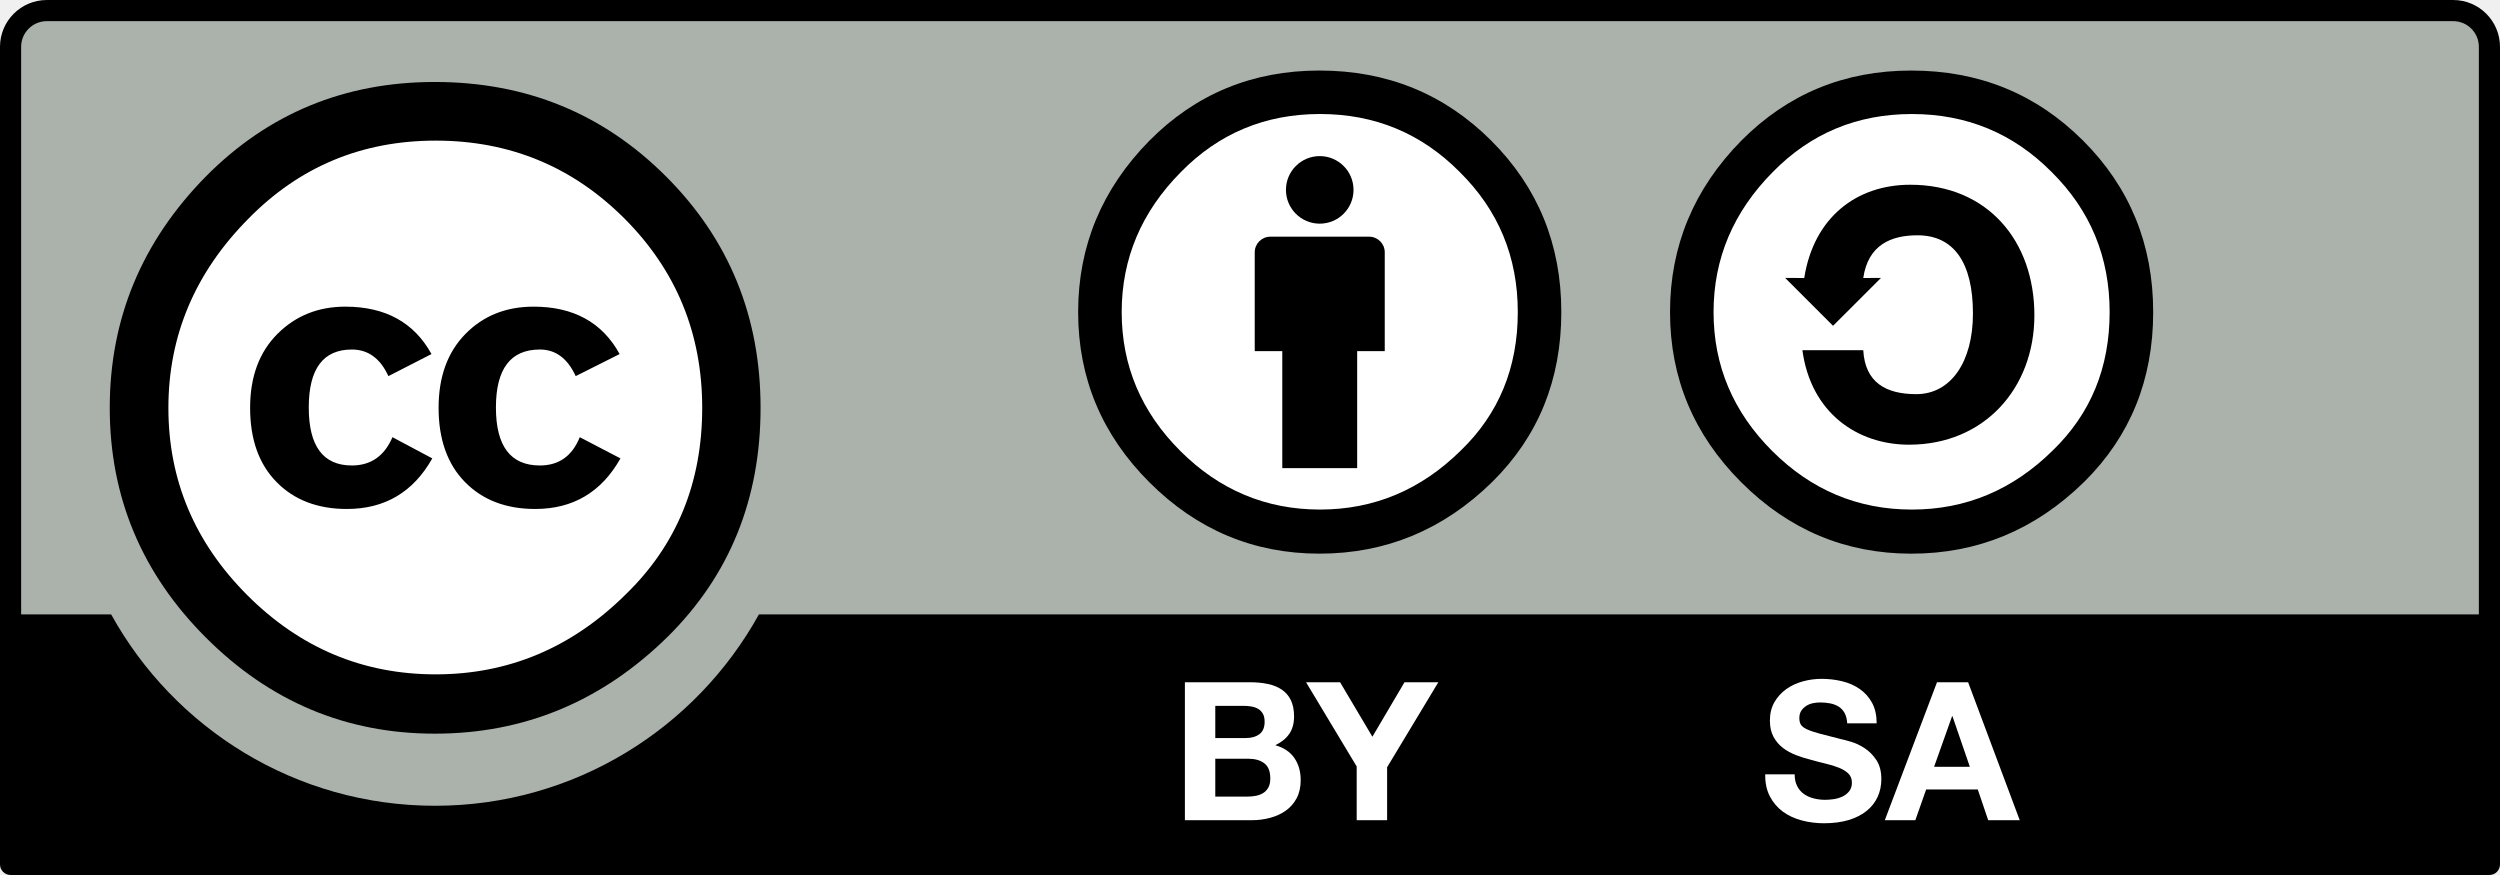
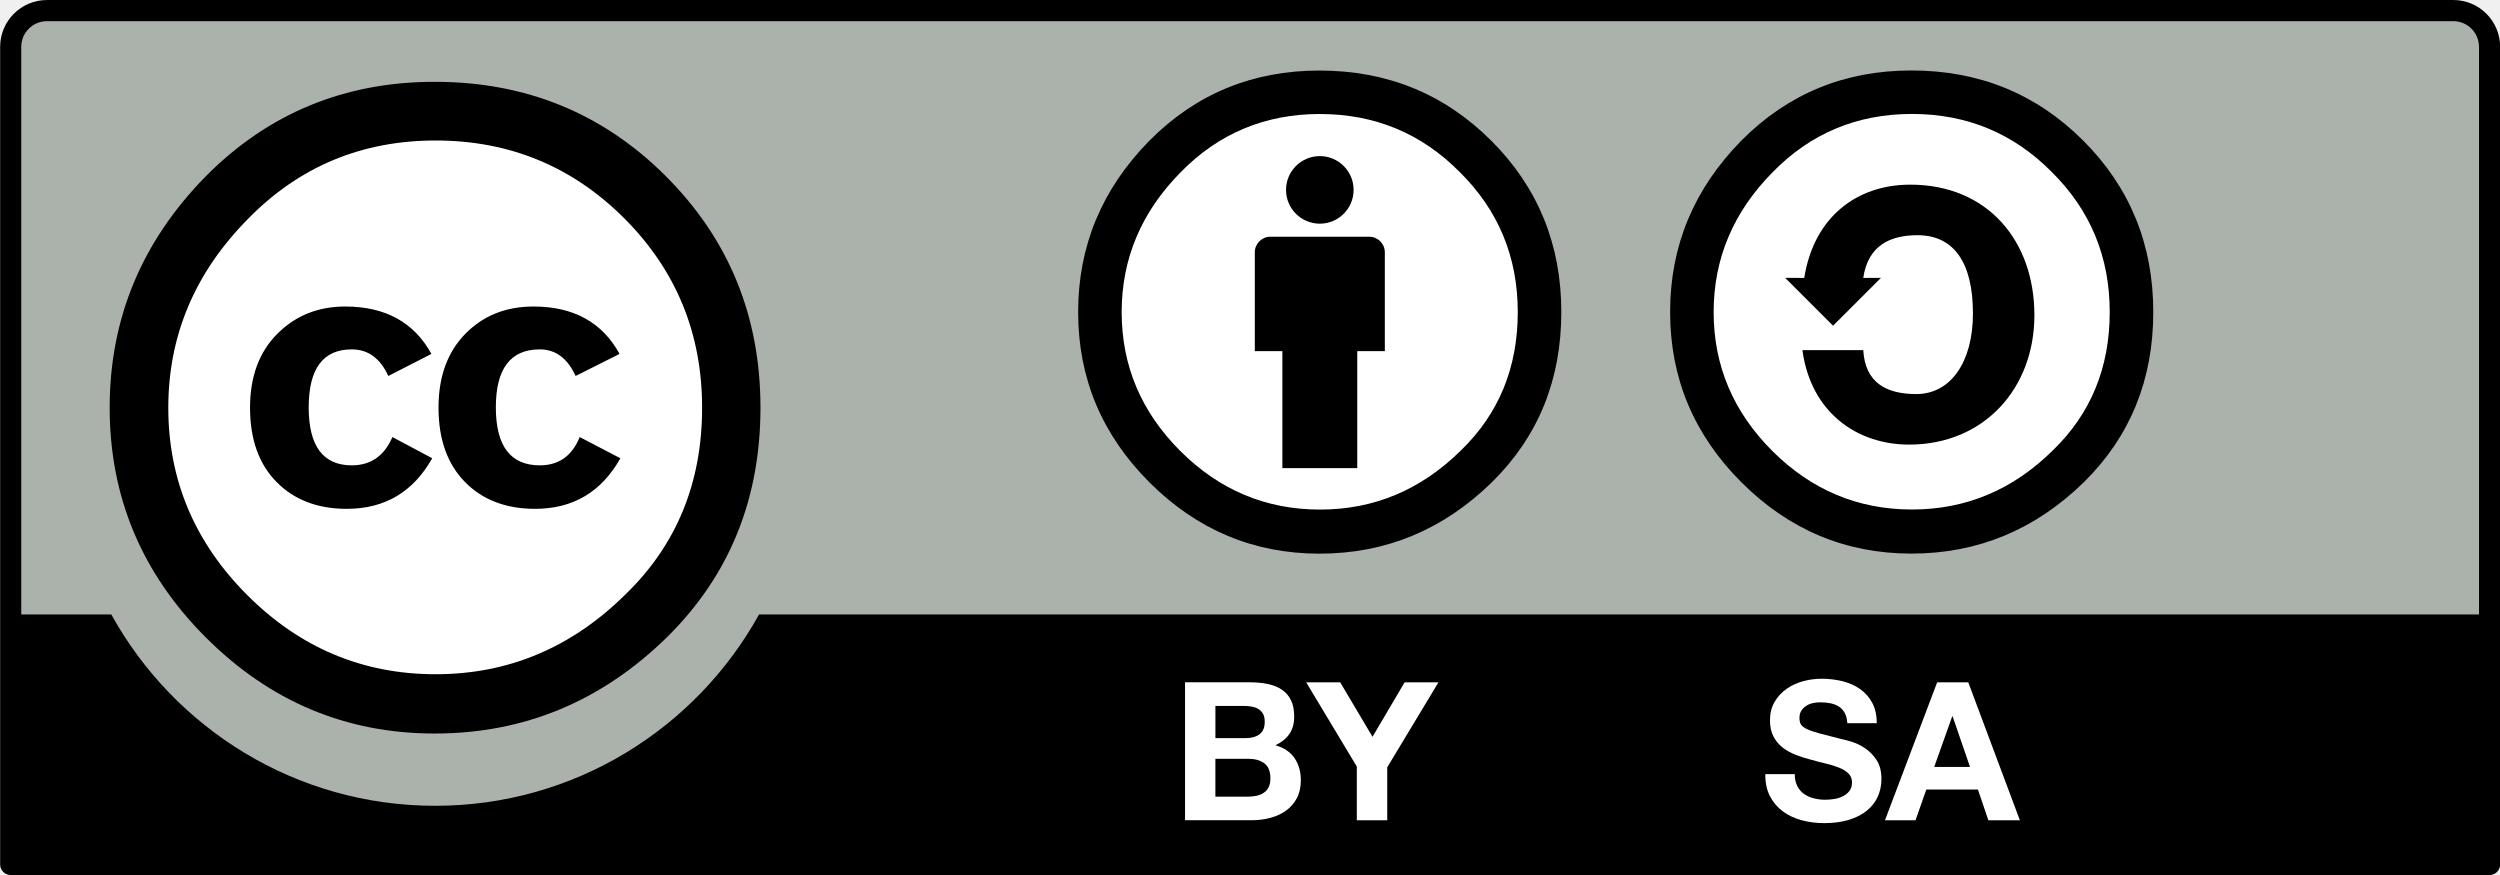
- <svg xmlns="http://www.w3.org/2000/svg" width="120" height="42" id="svg2759" version="1.0">
-   <defs id="defs2761" />
-   <g id="layer1">
-     <g transform="matrix(0.9937807,0,0,0.9936694,-177.6941,-74.43641)" id="g287">
-       <path id="path3817_2_" nodetypes="ccccccc" d="M 182.235,75.39 L 296.299,75.593 C 297.893,75.593 299.317,75.356 299.317,78.773 L 299.177,116.34 L 179.357,116.34 L 179.357,78.634 C 179.357,76.949 179.52,75.39 182.235,75.39 z" style="fill: #aab2ab;" />
-       <g id="g5908_2_" transform="matrix(0.872921,0,0,0.872921,50.12536,143.2144)">
-         <path id="path5906_2_" cx="296.354" ry="22.94" cy="264.358" type="arc" rx="22.94" d="M 187.209,-55.679 C 187.215,-46.999 180.182,-39.958 171.501,-39.952 C 162.821,-39.947 155.779,-46.98 155.774,-55.66 C 155.774,-55.667 155.774,-55.672 155.774,-55.679 C 155.769,-64.361 162.802,-71.401 171.482,-71.406 C 180.164,-71.412 187.204,-64.378 187.209,-55.698 C 187.209,-55.693 187.209,-55.686 187.209,-55.679 z" style="fill: #ffffff;" />
-         <g id="g5706_2_" transform="translate(-289.6157,99.0653)">
-           <path id="path5708_2_" d="M 473.885,-167.547 C 477.37,-164.061 479.113,-159.793 479.113,-154.745 C 479.113,-149.695 477.4,-145.473 473.975,-142.077 C 470.339,-138.501 466.043,-136.713 461.085,-136.713 C 456.187,-136.713 451.965,-138.485 448.42,-142.032 C 444.874,-145.578 443.102,-149.815 443.102,-154.745 C 443.102,-159.673 444.874,-163.94 448.42,-167.547 C 451.875,-171.034 456.097,-172.776 461.085,-172.776 C 466.133,-172.776 470.399,-171.034 473.885,-167.547 z M 450.767,-165.202 C 447.82,-162.226 446.347,-158.739 446.347,-154.74 C 446.347,-150.742 447.805,-147.285 450.721,-144.369 C 453.638,-141.453 457.11,-139.995 461.138,-139.995 C 465.167,-139.995 468.668,-141.467 471.645,-144.414 C 474.471,-147.149 475.884,-150.591 475.884,-154.74 C 475.884,-158.858 474.448,-162.353 471.577,-165.225 C 468.706,-168.095 465.227,-169.531 461.138,-169.531 C 457.05,-169.531 453.592,-168.088 450.767,-165.202 z M 458.521,-156.499 C 458.071,-157.481 457.397,-157.971 456.498,-157.971 C 454.909,-157.971 454.114,-156.902 454.114,-154.763 C 454.114,-152.623 454.909,-151.554 456.498,-151.554 C 457.547,-151.554 458.297,-152.075 458.746,-153.119 L 460.949,-151.946 C 459.899,-150.081 458.324,-149.147 456.224,-149.147 C 454.604,-149.147 453.306,-149.644 452.332,-150.637 C 451.356,-151.63 450.869,-152.999 450.869,-154.744 C 450.869,-156.46 451.371,-157.822 452.376,-158.83 C 453.382,-159.838 454.633,-160.343 456.134,-160.343 C 458.354,-160.343 459.944,-159.468 460.905,-157.72 L 458.521,-156.499 z M 468.884,-156.499 C 468.434,-157.481 467.773,-157.971 466.902,-157.971 C 465.281,-157.971 464.47,-156.902 464.47,-154.763 C 464.47,-152.623 465.281,-151.554 466.902,-151.554 C 467.953,-151.554 468.689,-152.075 469.109,-153.119 L 471.361,-151.946 C 470.313,-150.081 468.74,-149.147 466.644,-149.147 C 465.026,-149.147 463.731,-149.644 462.757,-150.637 C 461.785,-151.63 461.298,-152.999 461.298,-154.744 C 461.298,-156.46 461.792,-157.822 462.781,-158.83 C 463.768,-159.838 465.026,-160.343 466.554,-160.343 C 468.77,-160.343 470.358,-159.468 471.315,-157.72 L 468.884,-156.499 z" />
-         </g>
-       </g>
-       <path d="M 297.296,74.911 L 181.067,74.911 C 179.82,74.911 178.806,75.925 178.806,77.172 L 178.806,116.667 C 178.806,116.949 179.035,117.178 179.316,117.178 L 299.046,117.178 C 299.328,117.178 299.557,116.949 299.557,116.667 L 299.557,77.172 C 299.557,75.925 298.543,74.911 297.296,74.911 z M 181.067,75.932 L 297.296,75.932 C 297.98,75.932 298.536,76.488 298.536,77.172 C 298.536,77.172 298.536,93.091 298.536,104.59 L 215.462,104.59 C 212.417,110.096 206.551,113.834 199.818,113.834 C 193.083,113.834 187.218,110.099 184.175,104.59 L 179.827,104.59 C 179.827,93.091 179.827,77.172 179.827,77.172 C 179.827,76.488 180.383,75.932 181.067,75.932 z" id="path294" />
-       <g enable-background="new    " id="g296">
-         <path d="M 265.61,112.883 C 265.69,113.039 265.797,113.165 265.931,113.262 C 266.065,113.358 266.221,113.43 266.401,113.476 C 266.582,113.523 266.768,113.546 266.96,113.546 C 267.09,113.546 267.23,113.536 267.379,113.514 C 267.528,113.492 267.667,113.45 267.798,113.388 C 267.928,113.326 268.038,113.24 268.124,113.131 C 268.211,113.022 268.254,112.884 268.254,112.715 C 268.254,112.535 268.197,112.389 268.082,112.277 C 267.967,112.165 267.816,112.072 267.629,111.997 C 267.444,111.922 267.232,111.857 266.997,111.801 C 266.76,111.745 266.521,111.683 266.279,111.614 C 266.03,111.552 265.788,111.476 265.551,111.385 C 265.316,111.295 265.104,111.178 264.918,111.035 C 264.731,110.892 264.581,110.713 264.465,110.499 C 264.351,110.284 264.293,110.024 264.293,109.719 C 264.293,109.376 264.367,109.08 264.512,108.828 C 264.659,108.576 264.85,108.366 265.086,108.197 C 265.322,108.029 265.589,107.905 265.888,107.824 C 266.186,107.743 266.485,107.703 266.783,107.703 C 267.131,107.703 267.465,107.742 267.786,107.82 C 268.105,107.897 268.39,108.024 268.638,108.198 C 268.887,108.373 269.084,108.595 269.231,108.866 C 269.376,109.137 269.45,109.466 269.45,109.852 L 268.028,109.852 C 268.015,109.652 267.973,109.487 267.903,109.357 C 267.832,109.226 267.737,109.124 267.62,109.048 C 267.501,108.974 267.367,108.921 267.215,108.89 C 267.063,108.859 266.898,108.843 266.718,108.843 C 266.601,108.843 266.483,108.856 266.366,108.88 C 266.248,108.906 266.141,108.949 266.045,109.011 C 265.949,109.074 265.87,109.151 265.808,109.245 C 265.747,109.338 265.715,109.457 265.715,109.6 C 265.715,109.73 265.74,109.836 265.79,109.917 C 265.839,109.998 265.938,110.073 266.084,110.141 C 266.229,110.209 266.431,110.278 266.689,110.347 C 266.947,110.415 267.284,110.502 267.701,110.608 C 267.825,110.633 267.997,110.678 268.217,110.744 C 268.438,110.809 268.657,110.913 268.875,111.056 C 269.092,111.2 269.28,111.391 269.439,111.63 C 269.597,111.87 269.676,112.177 269.676,112.55 C 269.676,112.855 269.617,113.139 269.499,113.4 C 269.38,113.662 269.205,113.887 268.971,114.077 C 268.738,114.267 268.449,114.415 268.104,114.521 C 267.758,114.626 267.358,114.679 266.905,114.679 C 266.538,114.679 266.181,114.634 265.835,114.543 C 265.491,114.453 265.185,114.311 264.92,114.118 C 264.657,113.924 264.447,113.678 264.291,113.379 C 264.135,113.08 264.061,112.725 264.067,112.314 L 265.489,112.314 C 265.489,112.538 265.529,112.728 265.61,112.883 z" id="path298" style="fill: #ffffff;" />
-         <path d="M 273.867,107.867 L 276.36,114.531 L 274.837,114.531 L 274.333,113.046 L 271.84,113.046 L 271.318,114.531 L 269.843,114.531 L 272.364,107.867 L 273.867,107.867 z M 273.951,111.953 L 273.111,109.509 L 273.092,109.509 L 272.223,111.953 L 273.951,111.953 z" id="path300" style="fill: #ffffff;" />
-       </g>
-       <g enable-background="new    " id="g302">
-         <path d="M 239.178,107.867 C 239.496,107.867 239.786,107.895 240.047,107.951 C 240.309,108.007 240.534,108.099 240.721,108.226 C 240.908,108.354 241.053,108.523 241.156,108.734 C 241.258,108.946 241.31,109.207 241.31,109.518 C 241.31,109.854 241.234,110.133 241.081,110.357 C 240.928,110.582 240.702,110.765 240.403,110.908 C 240.815,111.026 241.123,111.233 241.326,111.529 C 241.529,111.825 241.63,112.181 241.63,112.598 C 241.63,112.934 241.565,113.225 241.434,113.471 C 241.303,113.717 241.126,113.917 240.906,114.073 C 240.684,114.229 240.431,114.344 240.148,114.418 C 239.864,114.494 239.573,114.531 239.273,114.531 L 236.037,114.531 L 236.037,107.867 L 239.178,107.867 L 239.178,107.867 z M 238.991,110.562 C 239.252,110.562 239.467,110.5 239.636,110.376 C 239.804,110.251 239.888,110.05 239.888,109.771 C 239.888,109.616 239.86,109.488 239.804,109.389 C 239.748,109.29 239.673,109.212 239.58,109.156 C 239.486,109.101 239.378,109.062 239.257,109.04 C 239.135,109.018 239.009,109.007 238.878,109.007 L 237.505,109.007 L 237.505,110.562 L 238.991,110.562 z M 239.077,113.39 C 239.22,113.39 239.357,113.376 239.488,113.348 C 239.619,113.32 239.735,113.273 239.834,113.209 C 239.934,113.143 240.013,113.054 240.073,112.942 C 240.132,112.831 240.162,112.688 240.162,112.513 C 240.162,112.171 240.065,111.927 239.872,111.781 C 239.678,111.635 239.422,111.562 239.105,111.562 L 237.505,111.562 L 237.505,113.39 L 239.077,113.39 z" id="path304" style="fill: #ffffff;" />
-         <path d="M 241.889,107.867 L 243.533,107.867 L 245.093,110.499 L 246.644,107.867 L 248.278,107.867 L 245.804,111.973 L 245.804,114.531 L 244.335,114.531 L 244.335,111.936 L 241.889,107.867 z" id="path306" style="fill: #ffffff;" />
-       </g>
-       <g id="g6316_1_" transform="matrix(0.624995,0,0,0.624995,391.2294,176.9332)">
-         <path id="path6318_1_" cx="475.971" ry="29.21" cy="252.086" type="arc" rx="29.21" d="M -175.008,-139.115 C -175.002,-129.703 -182.626,-122.068 -192.038,-122.06 C -201.449,-122.053 -209.085,-129.678 -209.093,-139.09 C -209.093,-139.098 -209.093,-139.107 -209.093,-139.115 C -209.099,-148.528 -201.474,-156.162 -192.063,-156.17 C -182.651,-156.177 -175.015,-148.552 -175.008,-139.14 C -175.008,-139.131 -175.008,-139.124 -175.008,-139.115 z" style="fill: #ffffff;" />
-         <g id="g6320_1_" transform="translate(-23.9521,-89.72962)">
-           <path id="path6322_1_" d="M -168.22,-68.055 C -173.392,-68.055 -177.769,-66.251 -181.352,-62.642 C -185.028,-58.908 -186.866,-54.489 -186.866,-49.386 C -186.866,-44.283 -185.028,-39.894 -181.352,-36.223 C -177.677,-32.551 -173.299,-30.715 -168.22,-30.715 C -163.08,-30.715 -158.625,-32.567 -154.853,-36.27 C -151.303,-39.786 -149.527,-44.158 -149.527,-49.386 C -149.527,-54.612 -151.334,-59.033 -154.948,-62.642 C -158.562,-66.251 -162.986,-68.055 -168.22,-68.055 z M -168.174,-64.695 C -163.936,-64.695 -160.338,-63.202 -157.377,-60.215 C -154.387,-57.258 -152.892,-53.649 -152.892,-49.386 C -152.892,-45.092 -154.355,-41.529 -157.284,-38.697 C -160.369,-35.647 -163.998,-34.123 -168.174,-34.123 C -172.349,-34.123 -175.947,-35.632 -178.969,-38.65 C -181.991,-41.669 -183.502,-45.247 -183.502,-49.386 C -183.502,-53.524 -181.975,-57.134 -178.922,-60.215 C -175.994,-63.202 -172.411,-64.695 -168.174,-64.695 z" />
-           <path id="path6324_1_" d="M -176.495,-52.021 C -175.752,-56.719 -172.444,-59.229 -168.3,-59.229 C -162.339,-59.229 -158.708,-54.904 -158.708,-49.137 C -158.708,-43.51 -162.572,-39.138 -168.394,-39.138 C -172.399,-39.138 -175.983,-41.603 -176.636,-46.439 L -171.933,-46.439 C -171.792,-43.928 -170.163,-43.044 -167.834,-43.044 C -165.181,-43.044 -163.456,-45.509 -163.456,-49.277 C -163.456,-53.229 -164.947,-55.322 -167.742,-55.322 C -169.791,-55.322 -171.559,-54.578 -171.933,-52.021 L -170.564,-52.028 L -174.267,-48.326 L -177.969,-52.028 L -176.495,-52.021 z" />
-         </g>
-       </g>
-       <g id="g313">
-         <circle cx="242.562" cy="90.225" r="10.806" id="circle315" style="fill: #ffffff;" />
-         <g id="g317">
-           <path d="M 245.69,87.098 C 245.69,86.681 245.352,86.344 244.936,86.344 L 240.164,86.344 C 239.748,86.344 239.41,86.681 239.41,87.098 L 239.41,91.871 L 240.741,91.871 L 240.741,97.523 L 244.358,97.523 L 244.358,91.871 L 245.69,91.871 L 245.69,87.098 L 245.69,87.098 z" id="path319" />
-           <circle cx="242.55" cy="84.083" r="1.632" id="circle321" />
-         </g>
-         <path clip-rule="evenodd" d="M 242.535,78.318 C 239.303,78.318 236.566,79.446 234.327,81.702 C 232.029,84.035 230.881,86.797 230.881,89.986 C 230.881,93.175 232.029,95.918 234.327,98.213 C 236.625,100.508 239.361,101.655 242.535,101.655 C 245.748,101.655 248.533,100.499 250.888,98.184 C 253.109,95.987 254.218,93.254 254.218,89.986 C 254.218,86.719 253.089,83.958 250.831,81.702 C 248.572,79.446 245.806,78.318 242.535,78.318 z M 242.564,80.418 C 245.212,80.418 247.461,81.352 249.311,83.219 C 251.181,85.066 252.116,87.322 252.116,89.986 C 252.116,92.67 251.201,94.897 249.37,96.667 C 247.442,98.573 245.173,99.525 242.564,99.525 C 239.955,99.525 237.706,98.583 235.817,96.696 C 233.928,94.81 232.984,92.573 232.984,89.986 C 232.984,87.4 233.938,85.144 235.846,83.219 C 237.677,81.352 239.917,80.418 242.564,80.418 z" id="path323" style="fill-rule: evenodd;" />
+ <svg xmlns="http://www.w3.org/2000/svg" version="1.0" viewBox="0 0 120 42" xmlnsCc="http://web.resource.org/cc/" xmlnsDc="http://purl.org/dc/elements/1.1/" xmlnsRdf="http://www.w3.org/1999/02/22-rdf-syntax-ns#">
+   <g transform="matrix(.99378 0 0 .99367 -177.69 -74.436)">
+     <path d="m182.24 75.39 114.06 0.203c1.594 0 3.018-0.237 3.018 3.18l-0.14 37.567h-119.82v-37.707c0-1.685 0.163-3.244 2.878-3.244z" fill="#aab2ab" nodetypes="ccccccc" />
+     <g transform="matrix(.87292 0 0 .87292 50.125 143.21)">
+       <path cx="296.354" cy="264.358" rx="22.94" ry="22.94" d="m187.21-55.679c0.006 8.68-7.028 15.721-15.708 15.727-8.68 0.005-15.722-7.028-15.727-15.708v-0.019c-0.005-8.681 7.028-15.722 15.708-15.727 8.681-0.006 15.722 7.028 15.727 15.708v0.019z" fill="#fff" type="arc" />
+       <g transform="translate(-289.62 99.065)">
+         <path d="m473.88-167.55c3.485 3.486 5.228 7.754 5.228 12.803 0 5.049-1.713 9.271-5.138 12.667-3.635 3.577-7.932 5.364-12.889 5.364-4.898 0-9.12-1.773-12.665-5.32-3.546-3.546-5.318-7.783-5.318-12.712 0-4.929 1.773-9.196 5.318-12.803 3.455-3.486 7.677-5.229 12.665-5.229 5.048 0 9.314 1.742 12.799 5.229zm-23.118 2.345c-2.947 2.976-4.42 6.463-4.42 10.462 0 3.998 1.458 7.455 4.374 10.371 2.917 2.917 6.388 4.375 10.417 4.375 4.029 0 7.53-1.473 10.507-4.419 2.826-2.736 4.239-6.177 4.239-10.326 0-4.118-1.437-7.613-4.308-10.485-2.871-2.871-6.35-4.306-10.438-4.306-4.088 0-7.546 1.443-10.372 4.329zm7.755 8.703c-0.45-0.982-1.124-1.472-2.023-1.472-1.589 0-2.383 1.069-2.383 3.208 0 2.14 0.794 3.209 2.383 3.209 1.049 0 1.799-0.521 2.249-1.565l2.203 1.173c-1.05 1.865-2.625 2.799-4.726 2.799-1.62 0-2.918-0.497-3.892-1.49-0.976-0.993-1.463-2.363-1.463-4.108 0-1.716 0.502-3.077 1.508-4.086 1.005-1.008 2.257-1.512 3.758-1.512 2.22 0 3.81 0.875 4.771 2.623l-2.384 1.22zm10.363 0c-0.451-0.982-1.111-1.472-1.982-1.472-1.621 0-2.432 1.069-2.432 3.208 0 2.14 0.811 3.209 2.432 3.209 1.051 0 1.787-0.521 2.207-1.565l2.252 1.173c-1.048 1.865-2.621 2.799-4.718 2.799-1.618 0-2.913-0.497-3.886-1.49-0.972-0.993-1.459-2.363-1.459-4.108 0-1.716 0.494-3.077 1.483-4.086 0.988-1.008 2.245-1.512 3.773-1.512 2.216 0 3.804 0.875 4.761 2.623l-2.431 1.22z" />
      </g>
    </g>
+     <path d="m297.3 74.911h-116.23c-1.247 0-2.261 1.015-2.261 2.261v39.496c0 0.282 0.229 0.511 0.51 0.511h119.73c0.282 0 0.511-0.229 0.511-0.511v-39.496c0-1.247-1.014-2.261-2.261-2.261zm-116.23 1.022h116.23c0.684 0 1.239 0.556 1.239 1.24v27.418h-83.074c-3.045 5.505-8.911 9.244-15.644 9.244-6.735 0-12.6-3.735-15.644-9.244h-4.348v-27.418c-2e-5 -0.684 0.557-1.24 1.24-1.24z" />
+     <g enable-background="new    " fill="#fff">
+       <path d="m265.61 112.88c0.08 0.156 0.188 0.282 0.321 0.378 0.134 0.096 0.29 0.168 0.47 0.214 0.181 0.047 0.367 0.07 0.56 0.07 0.13 0 0.27-0.011 0.419-0.033 0.148-0.021 0.288-0.064 0.419-0.126 0.13-0.062 0.239-0.148 0.325-0.257 0.088-0.109 0.131-0.247 0.131-0.416 0-0.18-0.058-0.326-0.173-0.438-0.114-0.112-0.266-0.205-0.452-0.28-0.186-0.074-0.397-0.14-0.633-0.196-0.236-0.056-0.476-0.118-0.718-0.187-0.249-0.062-0.491-0.138-0.728-0.229-0.235-0.09-0.447-0.207-0.634-0.35s-0.337-0.322-0.452-0.537c-0.114-0.215-0.172-0.475-0.172-0.779 0-0.343 0.073-0.64 0.219-0.892 0.146-0.252 0.338-0.462 0.574-0.63 0.235-0.168 0.503-0.292 0.802-0.374 0.298-0.081 0.597-0.121 0.895-0.121 0.349 0 0.683 0.039 1.003 0.117 0.319 0.078 0.604 0.204 0.853 0.378 0.249 0.174 0.446 0.397 0.593 0.668 0.146 0.271 0.219 0.6 0.219 0.985h-1.422c-0.013-0.199-0.055-0.364-0.125-0.495-0.071-0.131-0.166-0.233-0.283-0.309-0.118-0.074-0.253-0.127-0.404-0.158-0.152-0.031-0.317-0.047-0.497-0.047-0.117 0-0.235 0.013-0.353 0.037-0.118 0.025-0.225 0.069-0.32 0.131-0.097 0.062-0.176 0.14-0.237 0.233-0.062 0.094-0.093 0.212-0.093 0.355 0 0.131 0.024 0.237 0.074 0.317 0.05 0.081 0.148 0.156 0.294 0.224s0.348 0.137 0.605 0.206 0.595 0.156 1.012 0.261c0.124 0.025 0.296 0.07 0.517 0.136s0.439 0.169 0.657 0.312c0.218 0.144 0.405 0.335 0.564 0.574 0.158 0.24 0.237 0.546 0.237 0.92 0 0.305-0.06 0.588-0.178 0.85-0.118 0.262-0.294 0.487-0.527 0.677-0.233 0.19-0.522 0.338-0.867 0.444-0.346 0.106-0.746 0.159-1.199 0.159-0.367 0-0.724-0.045-1.069-0.136-0.345-0.09-0.65-0.232-0.915-0.426-0.264-0.193-0.474-0.44-0.63-0.739-0.155-0.299-0.229-0.654-0.224-1.065h1.422c-3e-5 0.224 0.04 0.414 0.121 0.569z" />
+       <path d="m273.87 107.87 2.493 6.664h-1.522l-0.504-1.484h-2.493l-0.522 1.484h-1.475l2.521-6.664h1.503zm0.084 4.086-0.84-2.443h-0.019l-0.869 2.443h1.728z" />
+     </g>
+     <g enable-background="new    " fill="#fff">
+       <path d="m239.18 107.87c0.317 0 0.607 0.028 0.869 0.084 0.262 0.056 0.486 0.148 0.674 0.275 0.187 0.127 0.332 0.297 0.435 0.508s0.154 0.473 0.154 0.784c0 0.336-0.076 0.615-0.229 0.839-0.152 0.224-0.379 0.407-0.678 0.55 0.412 0.118 0.72 0.325 0.923 0.621s0.305 0.652 0.305 1.069c0 0.336-0.065 0.627-0.196 0.873-0.131 0.246-0.308 0.446-0.528 0.602-0.222 0.156-0.475 0.271-0.758 0.345-0.284 0.075-0.575 0.112-0.875 0.112h-3.236v-6.664h3.142v1e-5zm-0.188 2.695c0.262 0 0.477-0.062 0.646-0.186 0.168-0.125 0.252-0.326 0.252-0.605 0-0.155-0.028-0.283-0.084-0.382-0.057-0.1-0.131-0.177-0.225-0.233-0.094-0.056-0.201-0.095-0.322-0.116-0.122-0.022-0.248-0.033-0.379-0.033h-1.373v1.555h1.485zm0.086 2.828c0.144 0 0.28-0.014 0.411-0.042 0.131-0.028 0.247-0.075 0.347-0.14 0.1-0.065 0.179-0.154 0.238-0.266s0.089-0.255 0.089-0.429c0-0.342-0.097-0.586-0.29-0.732s-0.449-0.219-0.767-0.219h-1.6v1.828h1.571z" />
+       <path d="m241.89 107.87h1.644l1.561 2.632 1.551-2.632h1.634l-2.474 4.106v2.558h-1.469v-2.595l-2.446-4.069z" />
+     </g>
+     <g transform="matrix(.625 0 0 .625 391.23 176.93)">
+       <path cx="475.971" cy="252.086" rx="29.21" ry="29.21" d="m-175.01-139.12c0.006 9.412-7.617 17.048-17.03 17.055-9.411 0.007-17.047-7.617-17.055-17.03v-0.025c-0.006-9.412 7.619-17.047 17.03-17.055 9.413-0.007 17.049 7.618 17.055 17.03v0.025z" fill="#fff" type="arc" />
+       <g transform="translate(-23.952 -89.73)">
+         <path d="m-168.22-68.055c-5.172 0-9.549 1.805-13.131 5.413-3.677 3.734-5.514 8.153-5.514 13.256s1.837 9.492 5.514 13.163c3.675 3.672 8.053 5.508 13.131 5.508 5.141 0 9.595-1.852 13.367-5.555 3.55-3.516 5.327-7.888 5.327-13.116 0-5.227-1.808-9.647-5.422-13.256-3.614-3.609-8.038-5.413-13.272-5.413zm0.047 3.36c4.237 0 7.836 1.493 10.797 4.481 2.989 2.956 4.484 6.566 4.484 10.829 0 4.294-1.462 7.857-4.392 10.689-3.084 3.049-6.714 4.574-10.889 4.574-4.175 0-7.774-1.509-10.795-4.527-3.022-3.019-4.533-6.597-4.533-10.736 0-4.138 1.527-7.748 4.58-10.829 2.928-2.988 6.511-4.481 10.749-4.481z" />
+         <path d="m-176.5-52.021c0.744-4.698 4.052-7.209 8.195-7.209 5.961 0 9.592 4.325 9.592 10.092 0 5.627-3.864 9.999-9.686 9.999-4.005 0-7.589-2.465-8.242-7.301h4.703c0.141 2.511 1.77 3.395 4.098 3.395 2.653 0 4.378-2.465 4.378-6.233 0-3.952-1.491-6.045-4.286-6.045-2.049 0-3.817 0.745-4.191 3.302l1.369-0.007-3.703 3.702-3.702-3.702 1.474 0.007z" />
+       </g>
+     </g>
+     <circle cx="242.56" cy="90.225" r="10.806" fill="#fff" />
+     <path d="m245.69 87.098c0-0.416-0.338-0.753-0.754-0.753h-4.772c-0.416 0-0.754 0.337-0.754 0.753v4.773h1.331v5.652h3.617v-5.652h1.332v-4.773h1e-5z" />
+     <circle cx="242.55" cy="84.083" r="1.632" />
+     <path d="m242.53 78.318c-3.231 0-5.968 1.127-8.207 3.384-2.298 2.333-3.446 5.095-3.446 8.284s1.148 5.932 3.446 8.227c2.298 2.294 5.034 3.442 8.207 3.442 3.213 0 5.998-1.157 8.354-3.472 2.221-2.197 3.33-4.93 3.33-8.197s-1.129-6.029-3.388-8.284c-2.259-2.256-5.024-3.384-8.296-3.384zm0.029 2.1c2.648 0 4.897 0.934 6.747 2.801 1.87 1.847 2.805 4.104 2.805 6.768 0 2.684-0.915 4.911-2.746 6.681-1.928 1.906-4.196 2.858-6.806 2.858s-4.858-0.943-6.747-2.83c-1.89-1.886-2.833-4.123-2.833-6.71 0-2.586 0.954-4.842 2.862-6.768 1.831-1.867 4.07-2.801 6.718-2.801z" clip-rule="evenodd" fill-rule="evenodd" />
  </g>
</svg>
